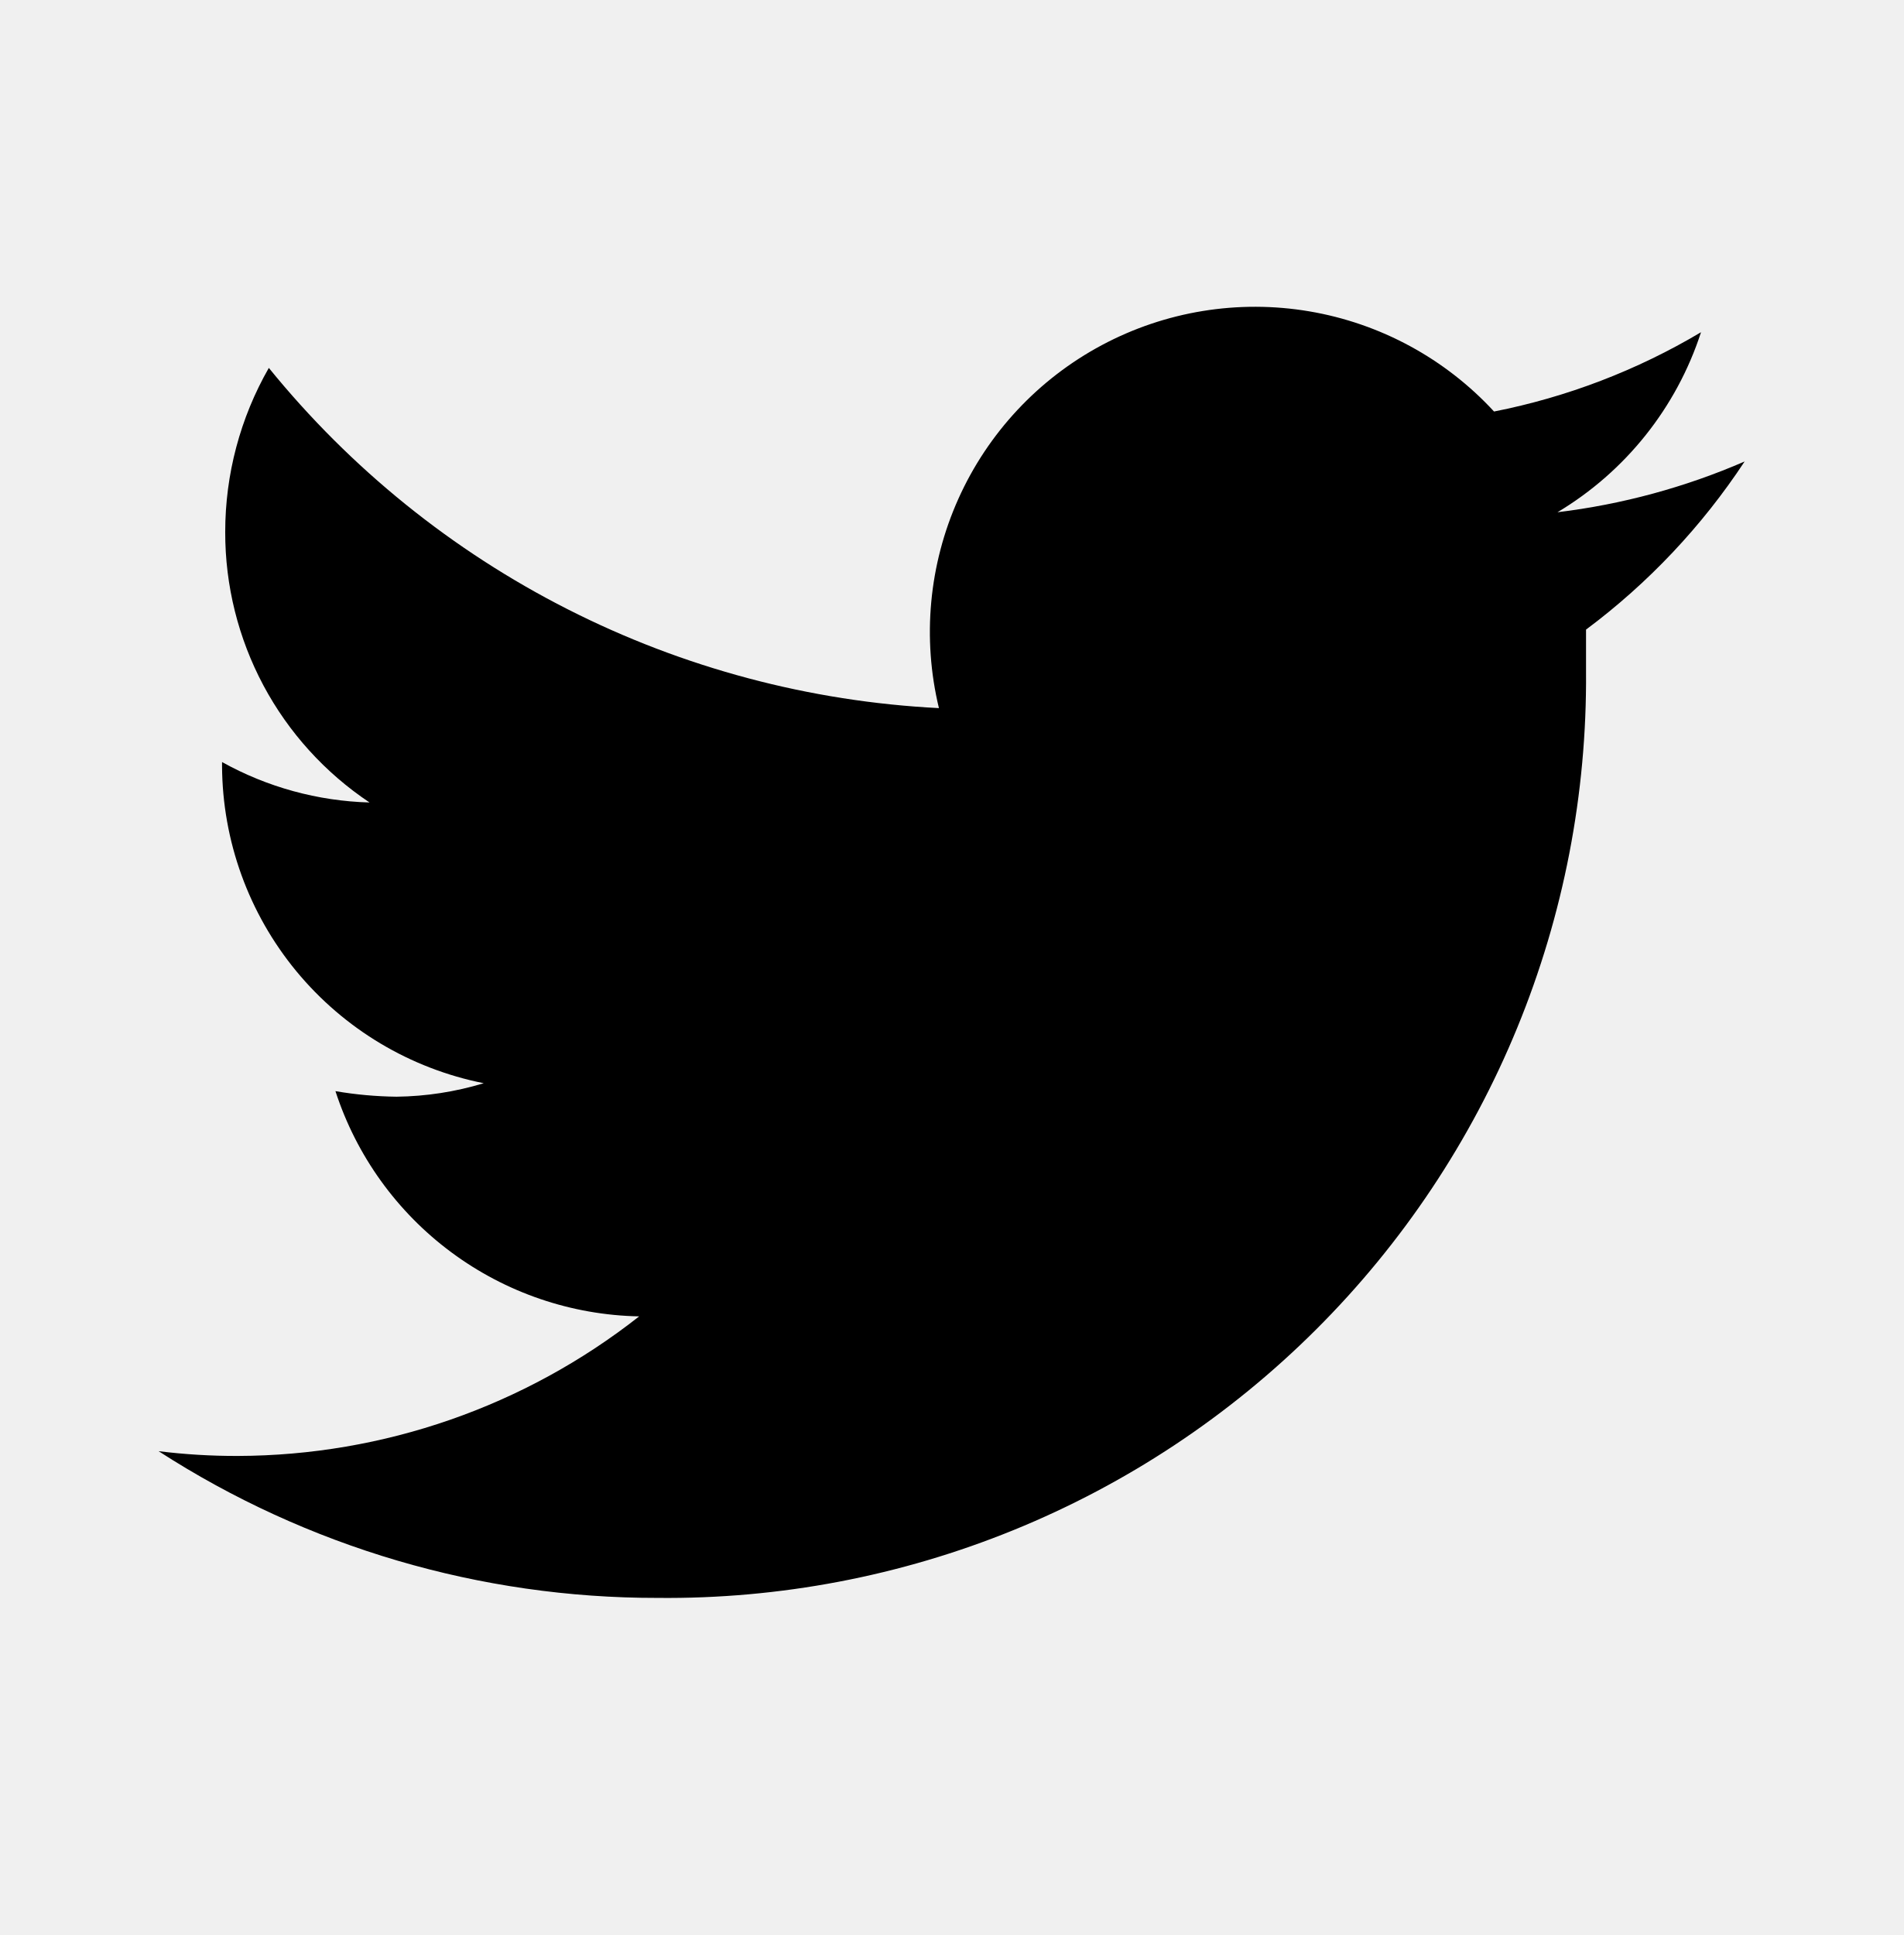
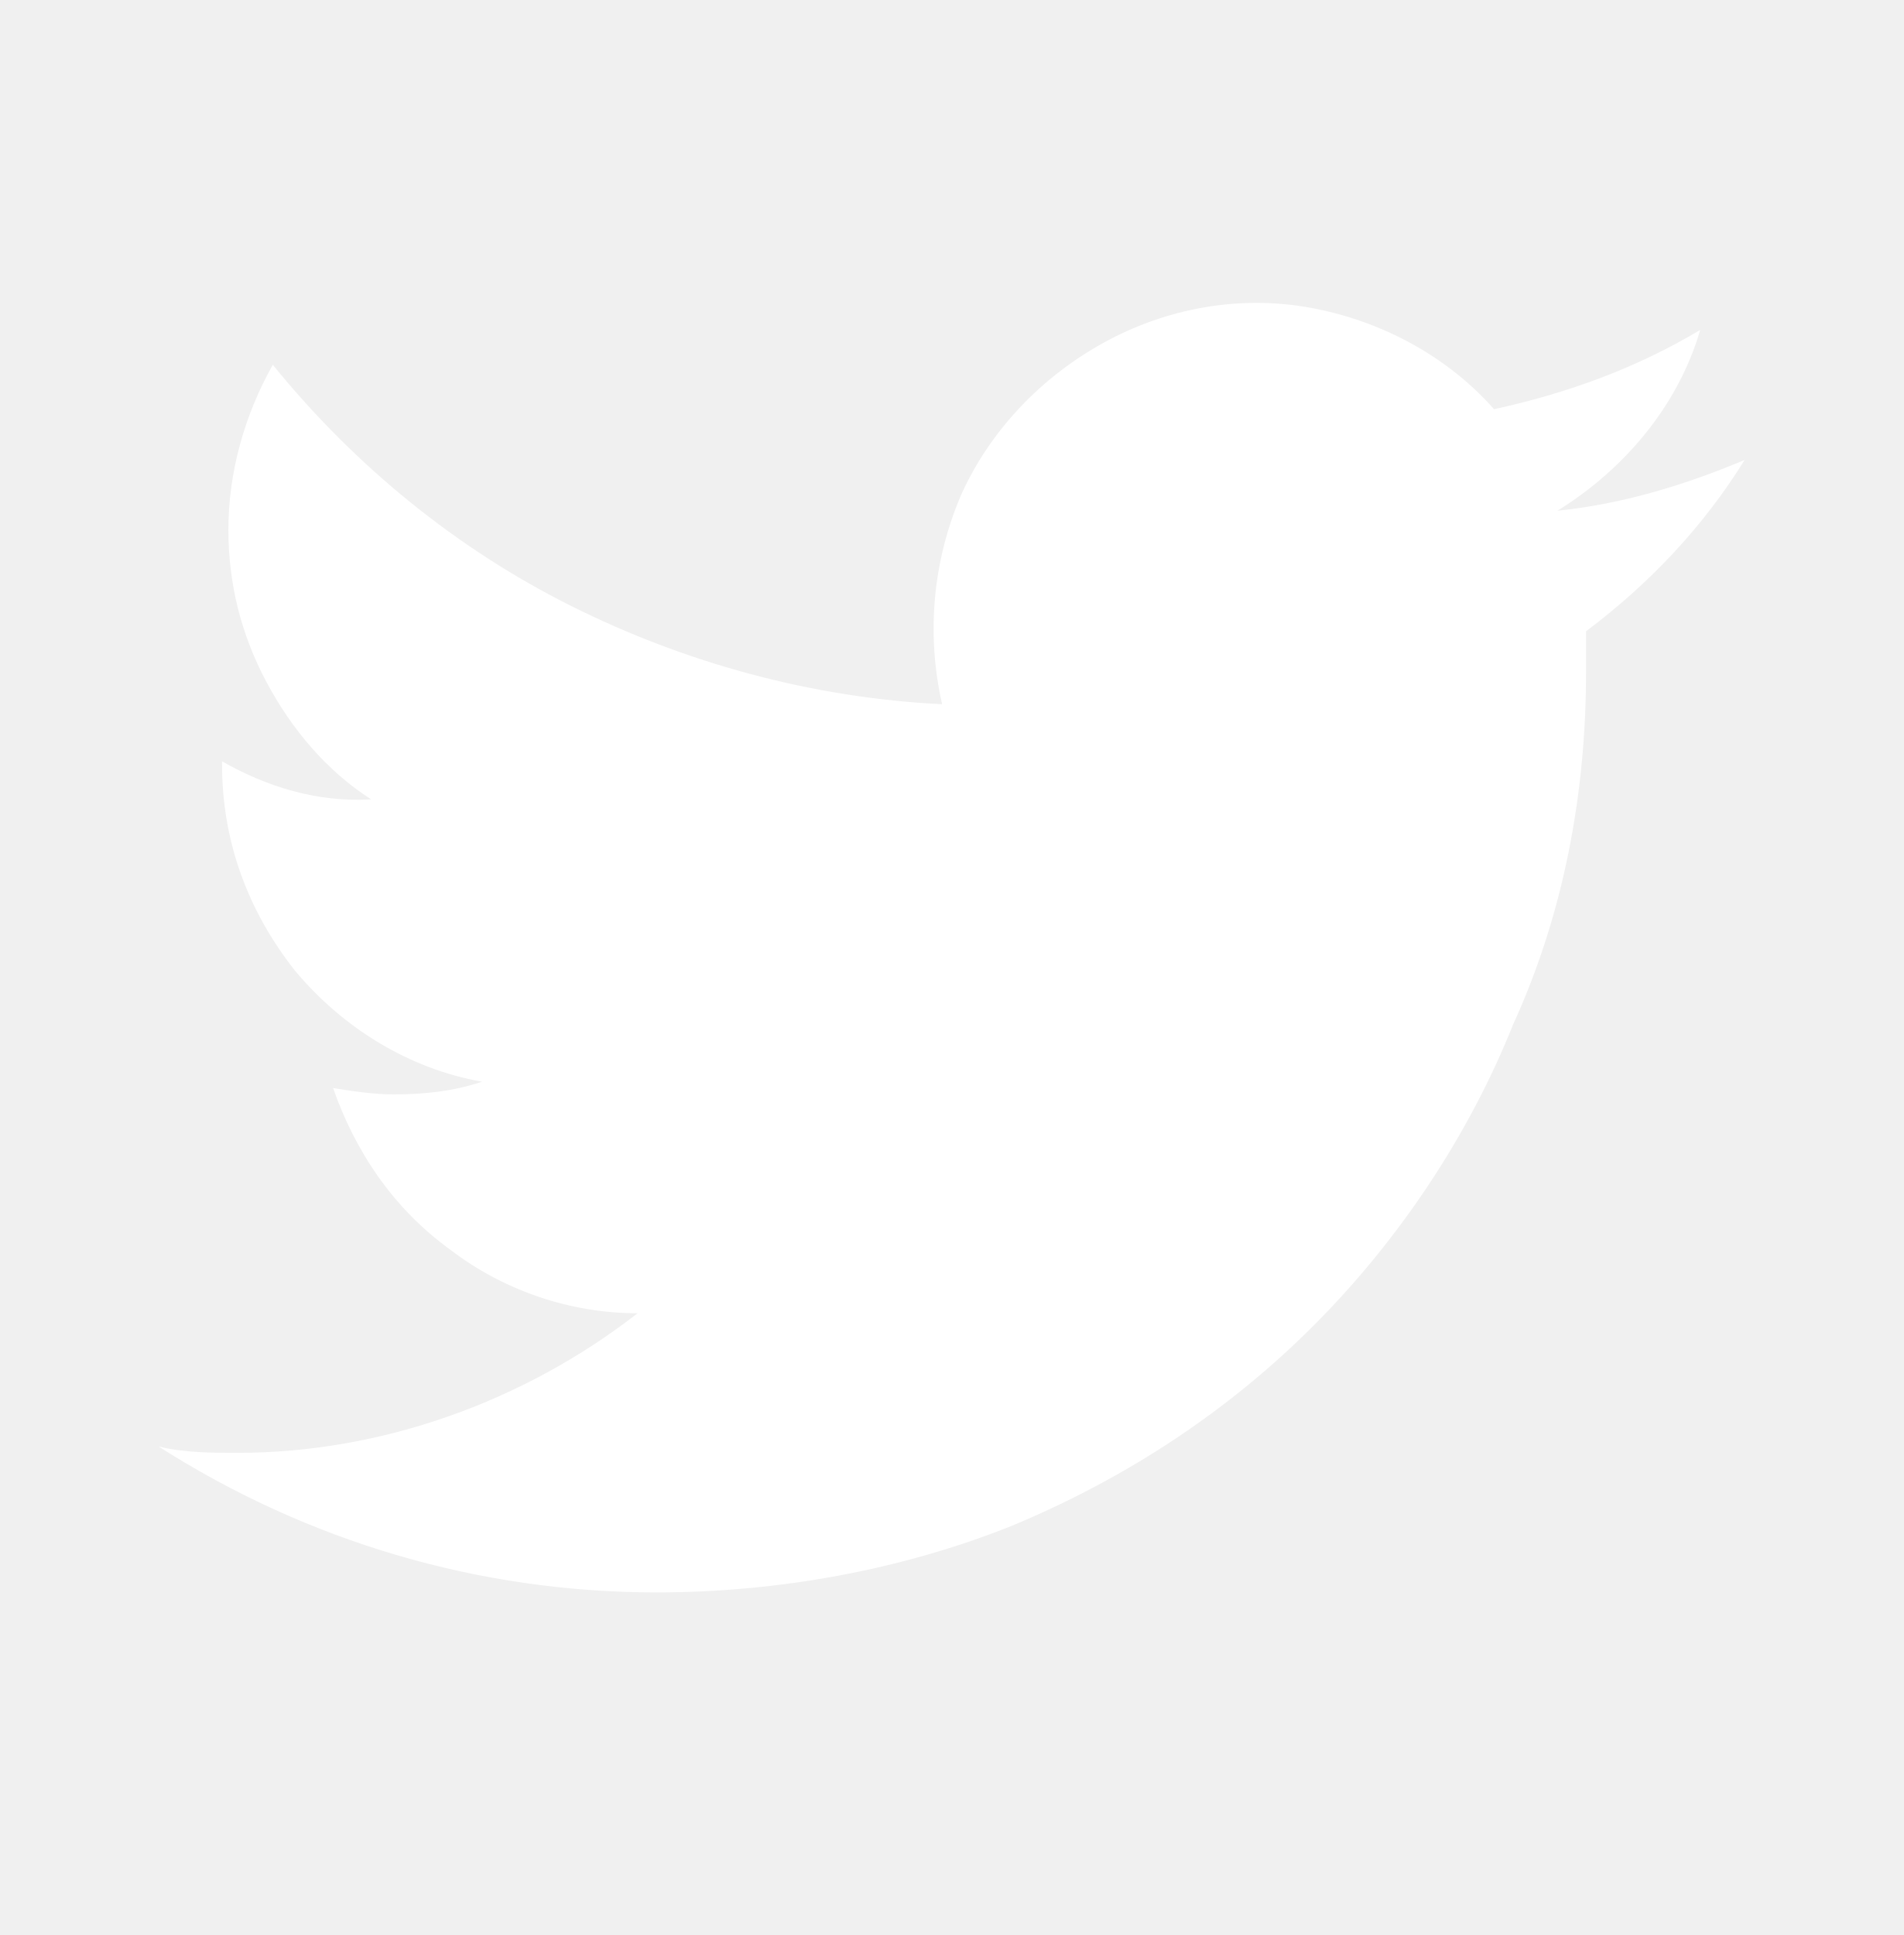
- <svg xmlns="http://www.w3.org/2000/svg" width="60" height="61" viewBox="0 0 60 61" fill="none">
-   <path d="M55 14.548C53.121 15.363 51.134 15.902 49.1 16.148C51.245 14.866 52.853 12.85 53.625 10.473C51.609 11.673 49.402 12.519 47.1 12.973C45.561 11.304 43.512 10.194 41.275 9.815C39.037 9.436 36.736 9.811 34.734 10.881C32.733 11.95 31.142 13.654 30.213 15.725C29.284 17.796 29.068 20.116 29.6 22.323C25.524 22.117 21.536 21.055 17.897 19.207C14.257 17.36 11.047 14.767 8.475 11.598C7.573 13.173 7.099 14.957 7.1 16.773C7.097 18.459 7.511 20.119 8.304 21.607C9.098 23.094 10.248 24.362 11.65 25.298C10.02 25.253 8.425 24.816 7 24.023V24.148C7.012 26.51 7.84 28.796 9.343 30.618C10.847 32.44 12.933 33.687 15.25 34.148C14.358 34.419 13.432 34.562 12.5 34.573C11.855 34.565 11.211 34.507 10.575 34.398C11.235 36.43 12.512 38.206 14.228 39.478C15.944 40.751 18.014 41.457 20.15 41.498C16.543 44.336 12.09 45.885 7.5 45.898C6.664 45.901 5.829 45.85 5 45.748C9.686 48.773 15.147 50.38 20.725 50.373C24.574 50.413 28.393 49.685 31.958 48.233C35.523 46.781 38.763 44.633 41.488 41.914C44.214 39.196 46.37 35.961 47.831 32.4C49.293 28.839 50.03 25.022 50 21.173C50 20.748 50 20.298 50 19.848C51.962 18.385 53.654 16.591 55 14.548Z" fill="black" />
+ <svg xmlns="http://www.w3.org/2000/svg" version="1.1" id="Layer_1" x="0px" y="0px" viewBox="0 0 60 61" style="enable-background:new 0 0 60 61;" xml:space="preserve">
+   <style type="text/css">
+ 	.st0{fill:#FFFFFF;}
+ </style>
+   <path class="st0" d="M55,14.5c-1.9,0.8-3.9,1.4-5.9,1.6c2.1-1.3,3.8-3.3,4.5-5.7c-2,1.2-4.2,2-6.5,2.5c-1.5-1.7-3.6-2.8-5.8-3.2  c-2.2-0.4-4.5,0-6.5,1.1c-2,1.1-3.6,2.8-4.5,4.8c-0.9,2.1-1.1,4.4-0.6,6.6c-4.1-0.2-8.1-1.3-11.7-3.1c-3.6-1.8-6.8-4.4-9.4-7.6  c-0.9,1.6-1.4,3.4-1.4,5.2c0,1.7,0.4,3.3,1.2,4.8c0.8,1.5,1.9,2.8,3.3,3.7C10,25.3,8.4,24.8,7,24v0.1c0,2.4,0.8,4.6,2.3,6.5  c1.5,1.8,3.6,3.1,5.9,3.5c-0.9,0.3-1.8,0.4-2.8,0.4c-0.6,0-1.3-0.1-1.9-0.2c0.7,2,1.9,3.8,3.7,5.1c1.7,1.3,3.8,2,5.9,2  c-3.6,2.8-8.1,4.4-12.6,4.4c-0.8,0-1.7,0-2.5-0.2c4.7,3,10.1,4.6,15.7,4.6c3.8,0,7.7-0.7,11.2-2.1c3.6-1.5,6.8-3.6,9.5-6.3  c2.7-2.7,4.9-6,6.3-9.5C49.3,28.8,50,25,50,21.2c0-0.4,0-0.9,0-1.3C52,18.4,53.7,16.6,55,14.5z" />
</svg>
